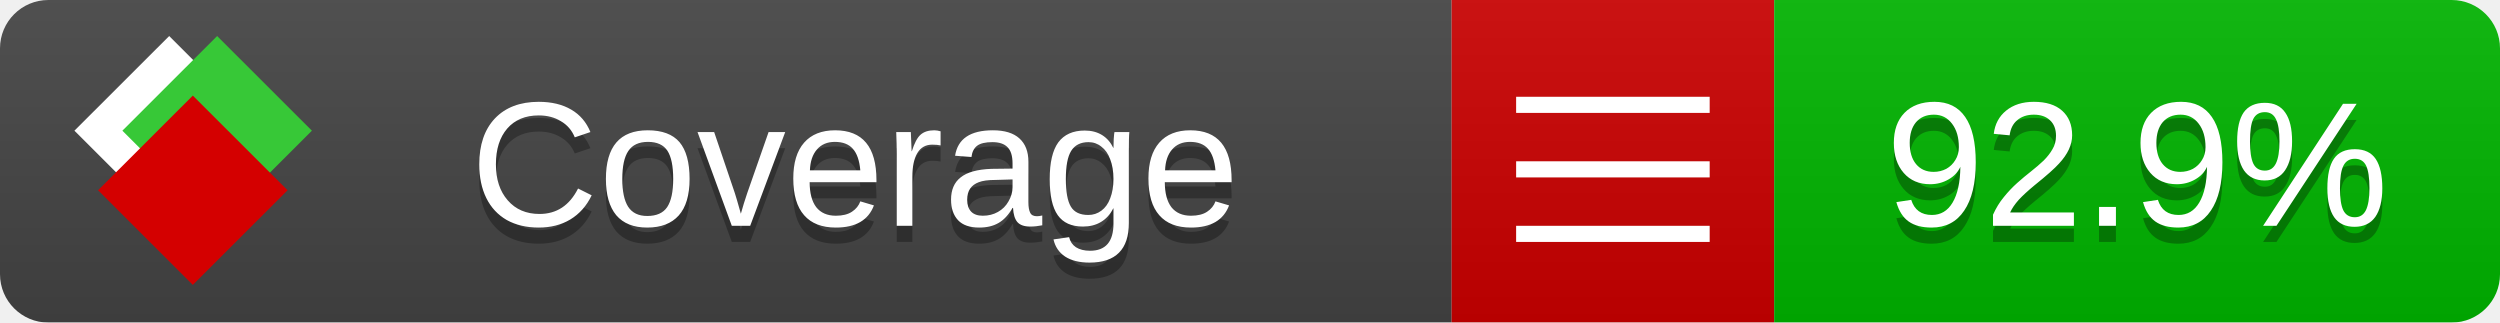
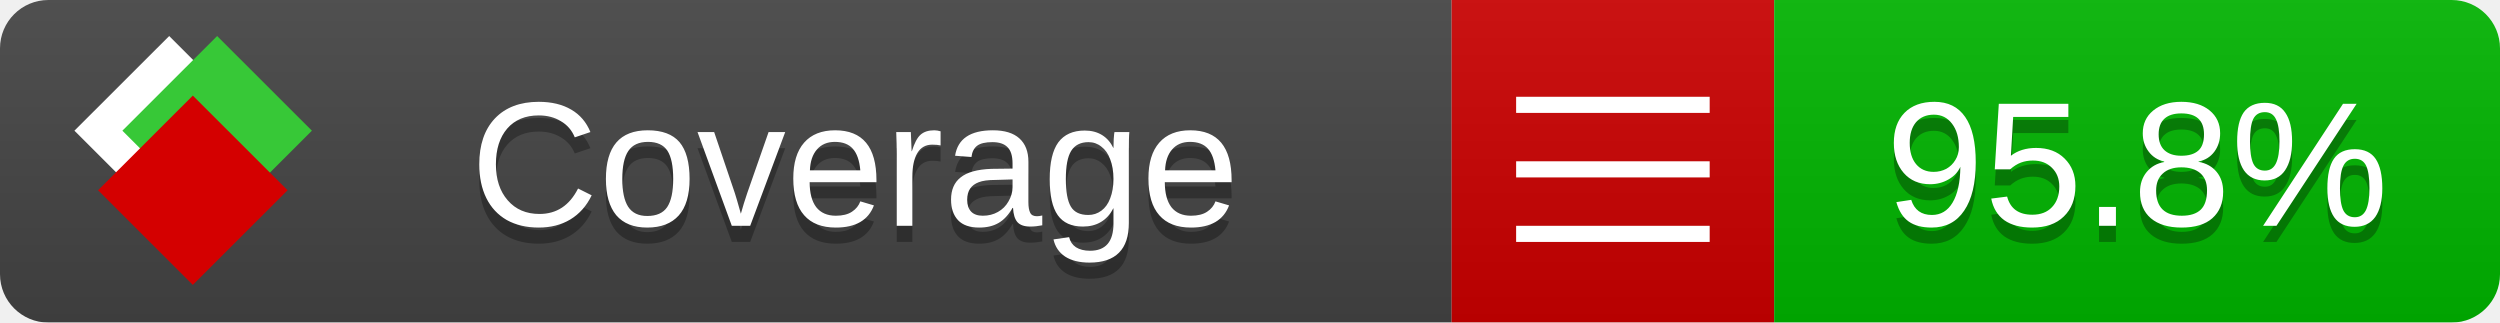
<svg xmlns="http://www.w3.org/2000/svg" xmlns:xlink="http://www.w3.org/1999/xlink" width="155" height="20">
  <style type="text/css">
          
            @keyframes fade1 {
                0% { visibility: visible; opacity: 1; }
-                27% { visibility: visible; opacity: 1; }
-                33% { visibility: hidden; opacity: 0; }
-                60% { visibility: hidden; opacity: 0; }
-                66% { visibility: hidden; opacity: 0; }
-                93% { visibility: hidden; opacity: 0; }
+                23% { visibility: visible; opacity: 1; }
+                25% { visibility: hidden; opacity: 0; }
+                48% { visibility: hidden; opacity: 0; }
+                50% { visibility: hidden; opacity: 0; }
+                73% { visibility: hidden; opacity: 0; }
+                75% { visibility: hidden; opacity: 0; }
+                98% { visibility: hidden; opacity: 0; }
              100% { visibility: visible; opacity: 1; }
            }
            @keyframes fade2 {
                0% { visibility: hidden; opacity: 0; }
-                27% { visibility: hidden; opacity: 0; }
-                33% { visibility: visible; opacity: 1; }
-                60% { visibility: visible; opacity: 1; }
-                66% { visibility: hidden; opacity: 0; }
-                93% { visibility: hidden; opacity: 0; }
+                23% { visibility: hidden; opacity: 0; }
+                25% { visibility: visible; opacity: 1; }
+                48% { visibility: visible; opacity: 1; }
+                50% { visibility: hidden; opacity: 0; }
+                73% { visibility: hidden; opacity: 0; }
+                75% { visibility: hidden; opacity: 0; }
+                98% { visibility: hidden; opacity: 0; }
              100% { visibility: hidden; opacity: 0; }
            }
            @keyframes fade3 {
                0% { visibility: hidden; opacity: 0; }
-                27% { visibility: hidden; opacity: 0; }
-                33% { visibility: hidden; opacity: 0; }
-                60% { visibility: hidden; opacity: 0; }
-                66% { visibility: visible; opacity: 1; }
-                93% { visibility: visible; opacity: 1; }
+                23% { visibility: hidden; opacity: 0; }
+                25% { visibility: hidden; opacity: 0; }
+                48% { visibility: hidden; opacity: 0; }
+                50% { visibility: visible; opacity: 1; }
+                73% { visibility: visible; opacity: 1; }
+                75% { visibility: hidden; opacity: 0; }
+                98% { visibility: hidden; opacity: 0; }
+               100% { visibility: hidden; opacity: 0; }
+             }
+             @keyframes fade4 {
+                 0% { visibility: hidden; opacity: 0; }
+                23% { visibility: hidden; opacity: 0; }
+                25% { visibility: hidden; opacity: 0; }
+                48% { visibility: hidden; opacity: 0; }
+                50% { visibility: hidden; opacity: 0; }
+                73% { visibility: hidden; opacity: 0; }
+                75% { visibility: visible; opacity: 1; }
+                98% { visibility: visible; opacity: 1; }
              100% { visibility: hidden; opacity: 0; }
            }
            .linecoverage {
                animation-duration: 15s;
                animation-name: fade1;
                animation-iteration-count: infinite;
            }
            .branchcoverage {
                animation-duration: 15s;
                animation-name: fade2;
                animation-iteration-count: infinite;
            }
            .methodcoverage {
                animation-duration: 15s;
                animation-name: fade3;
+                 animation-iteration-count: infinite;
+             }
+             .fullmethodcoverage {
+                 animation-duration: 15s;
+                 animation-name: fade4;
                animation-iteration-count: infinite;
            }
          
    </style>
  <defs>
    <linearGradient id="gradient" x2="0" y2="100%">
      <stop offset="0" stop-color="#bbb" stop-opacity=".1" />
      <stop offset="1" stop-opacity=".1" />
    </linearGradient>
    <linearGradient id="c">
      <stop offset="0" stop-color="#d40000" />
      <stop offset="1" stop-color="#ff2a2a" />
    </linearGradient>
    <linearGradient id="a">
      <stop offset="0" stop-color="#e0e0de" />
      <stop offset="1" stop-color="#fff" />
    </linearGradient>
    <linearGradient id="b">
      <stop offset="0" stop-color="#37c837" />
      <stop offset="1" stop-color="#217821" />
    </linearGradient>
    <linearGradient xlink:href="#a" id="e" x1="106.44" x2="69.96" y1="-11.96" y2="-46.84" gradientTransform="matrix(-.8426 -.00045 -.00045 -.8426 -94.27 -75.82)" gradientUnits="userSpaceOnUse" />
    <linearGradient xlink:href="#b" id="f" x1="56.19" x2="77.97" y1="-23.45" y2="10.62" gradientTransform="matrix(.8426 .00045 .00045 .8426 94.27 75.82)" gradientUnits="userSpaceOnUse" />
    <linearGradient xlink:href="#c" id="g" x1="79.98" x2="132.9" y1="10.79" y2="10.79" gradientTransform="matrix(.8426 .00045 .00045 .8426 94.27 75.82)" gradientUnits="userSpaceOnUse" />
    <mask id="mask">
      <rect width="155" height="20" rx="3" fill="#fff" />
    </mask>
    <g id="icon" transform="matrix(.04486 0 0 .04481 -.48 -.63)">
      <rect width="52.92" height="52.92" x="-109.72" y="-27.13" fill="url(#e)" transform="rotate(-135)" />
      <rect width="52.92" height="52.92" x="70.19" y="-39.18" fill="url(#f)" transform="rotate(45)" />
      <rect width="52.92" height="52.92" x="80.05" y="-15.74" fill="url(#g)" transform="rotate(45)" />
    </g>
  </defs>
  <g mask="url(#mask)">
    <rect x="0" y="0" width="90" height="20" fill="#444" />
    <rect x="90" y="0" width="20" height="20" fill="#c00" />
    <rect x="110" y="0" width="45" height="20" fill="#00B600" />
    <rect x="0" y="0" width="155" height="20" fill="url(#gradient)" />
  </g>
  <g>
    <path class="" stroke="#fff" d="M94 6.5 h12 M94 10.5 h12 M94 14.5 h12" />
  </g>
  <g fill="#fff" text-anchor="middle" font-family="Verdana,Arial,Geneva,sans-serif" font-size="11">
    <a xlink:href="https://github.com/danielpalme/ReportGenerator" target="_top">
      <use xlink:href="#icon" transform="translate(3,1) scale(3.5)" />
    </a>
    <text x="53" y="15" fill="#010101" fill-opacity=".3">Coverage</text>
    <text x="53" y="14" fill="#fff">Coverage</text>
-     <text class="" x="132.5" y="15" fill="#010101" fill-opacity=".3">92.9%</text>
-     <text class="" x="132.5" y="14">92.9%</text>
+     <text class="" x="132.5" y="15" fill="#010101" fill-opacity=".3">95.8%</text>
+     <text class="" x="132.5" y="14">95.8%</text>
  </g>
  <g>
    <rect class="" x="90" y="0" width="65" height="20" fill-opacity="0" />
  </g>
</svg>
